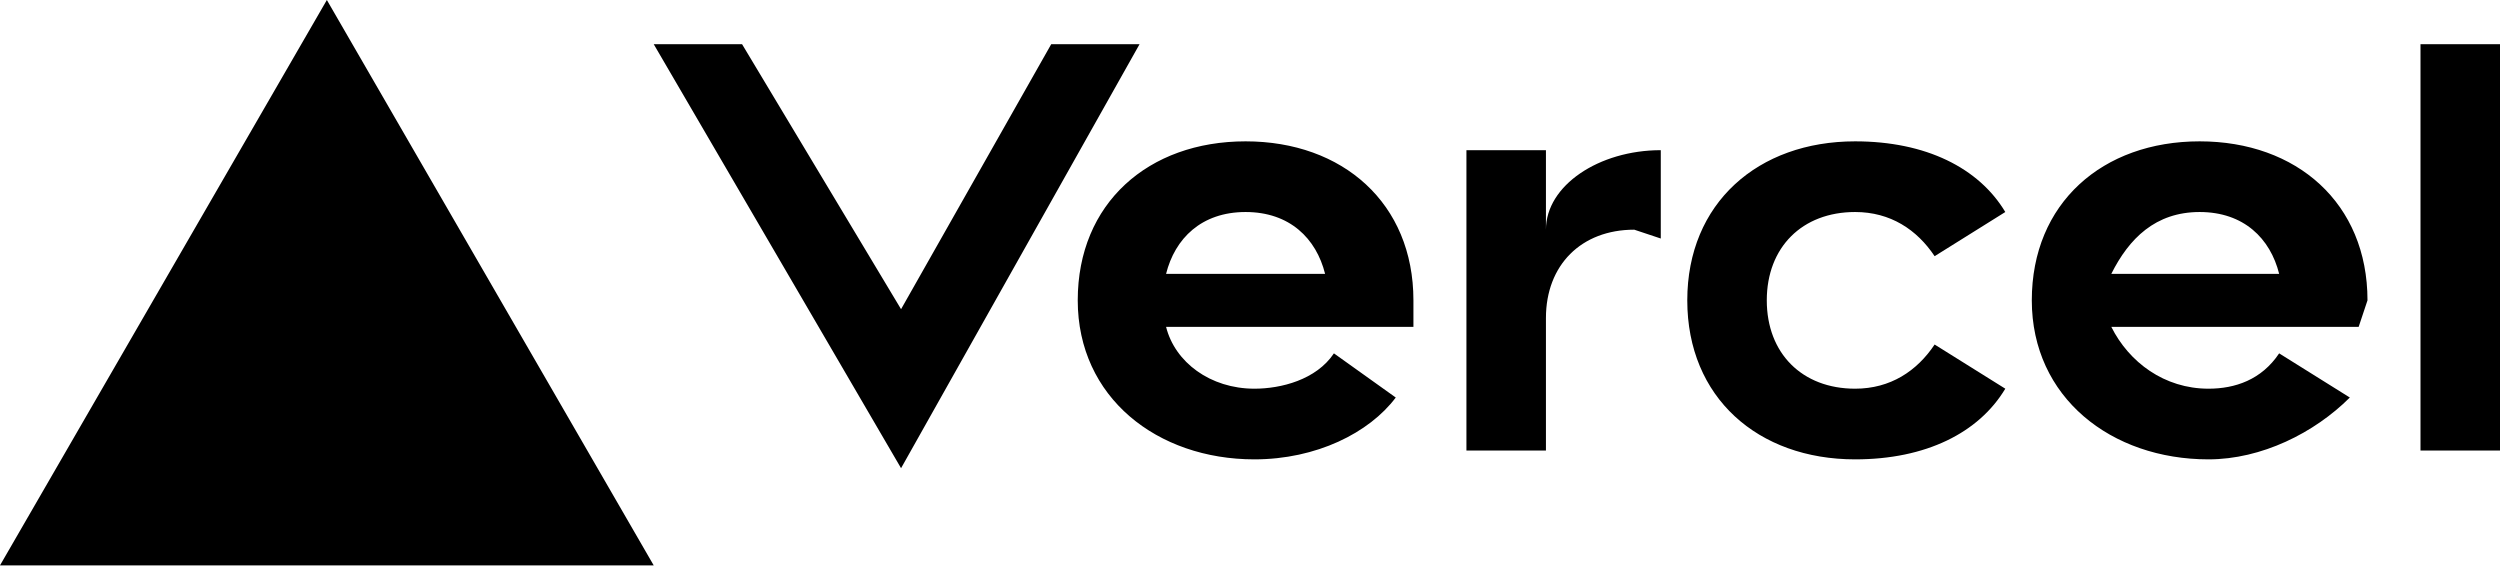
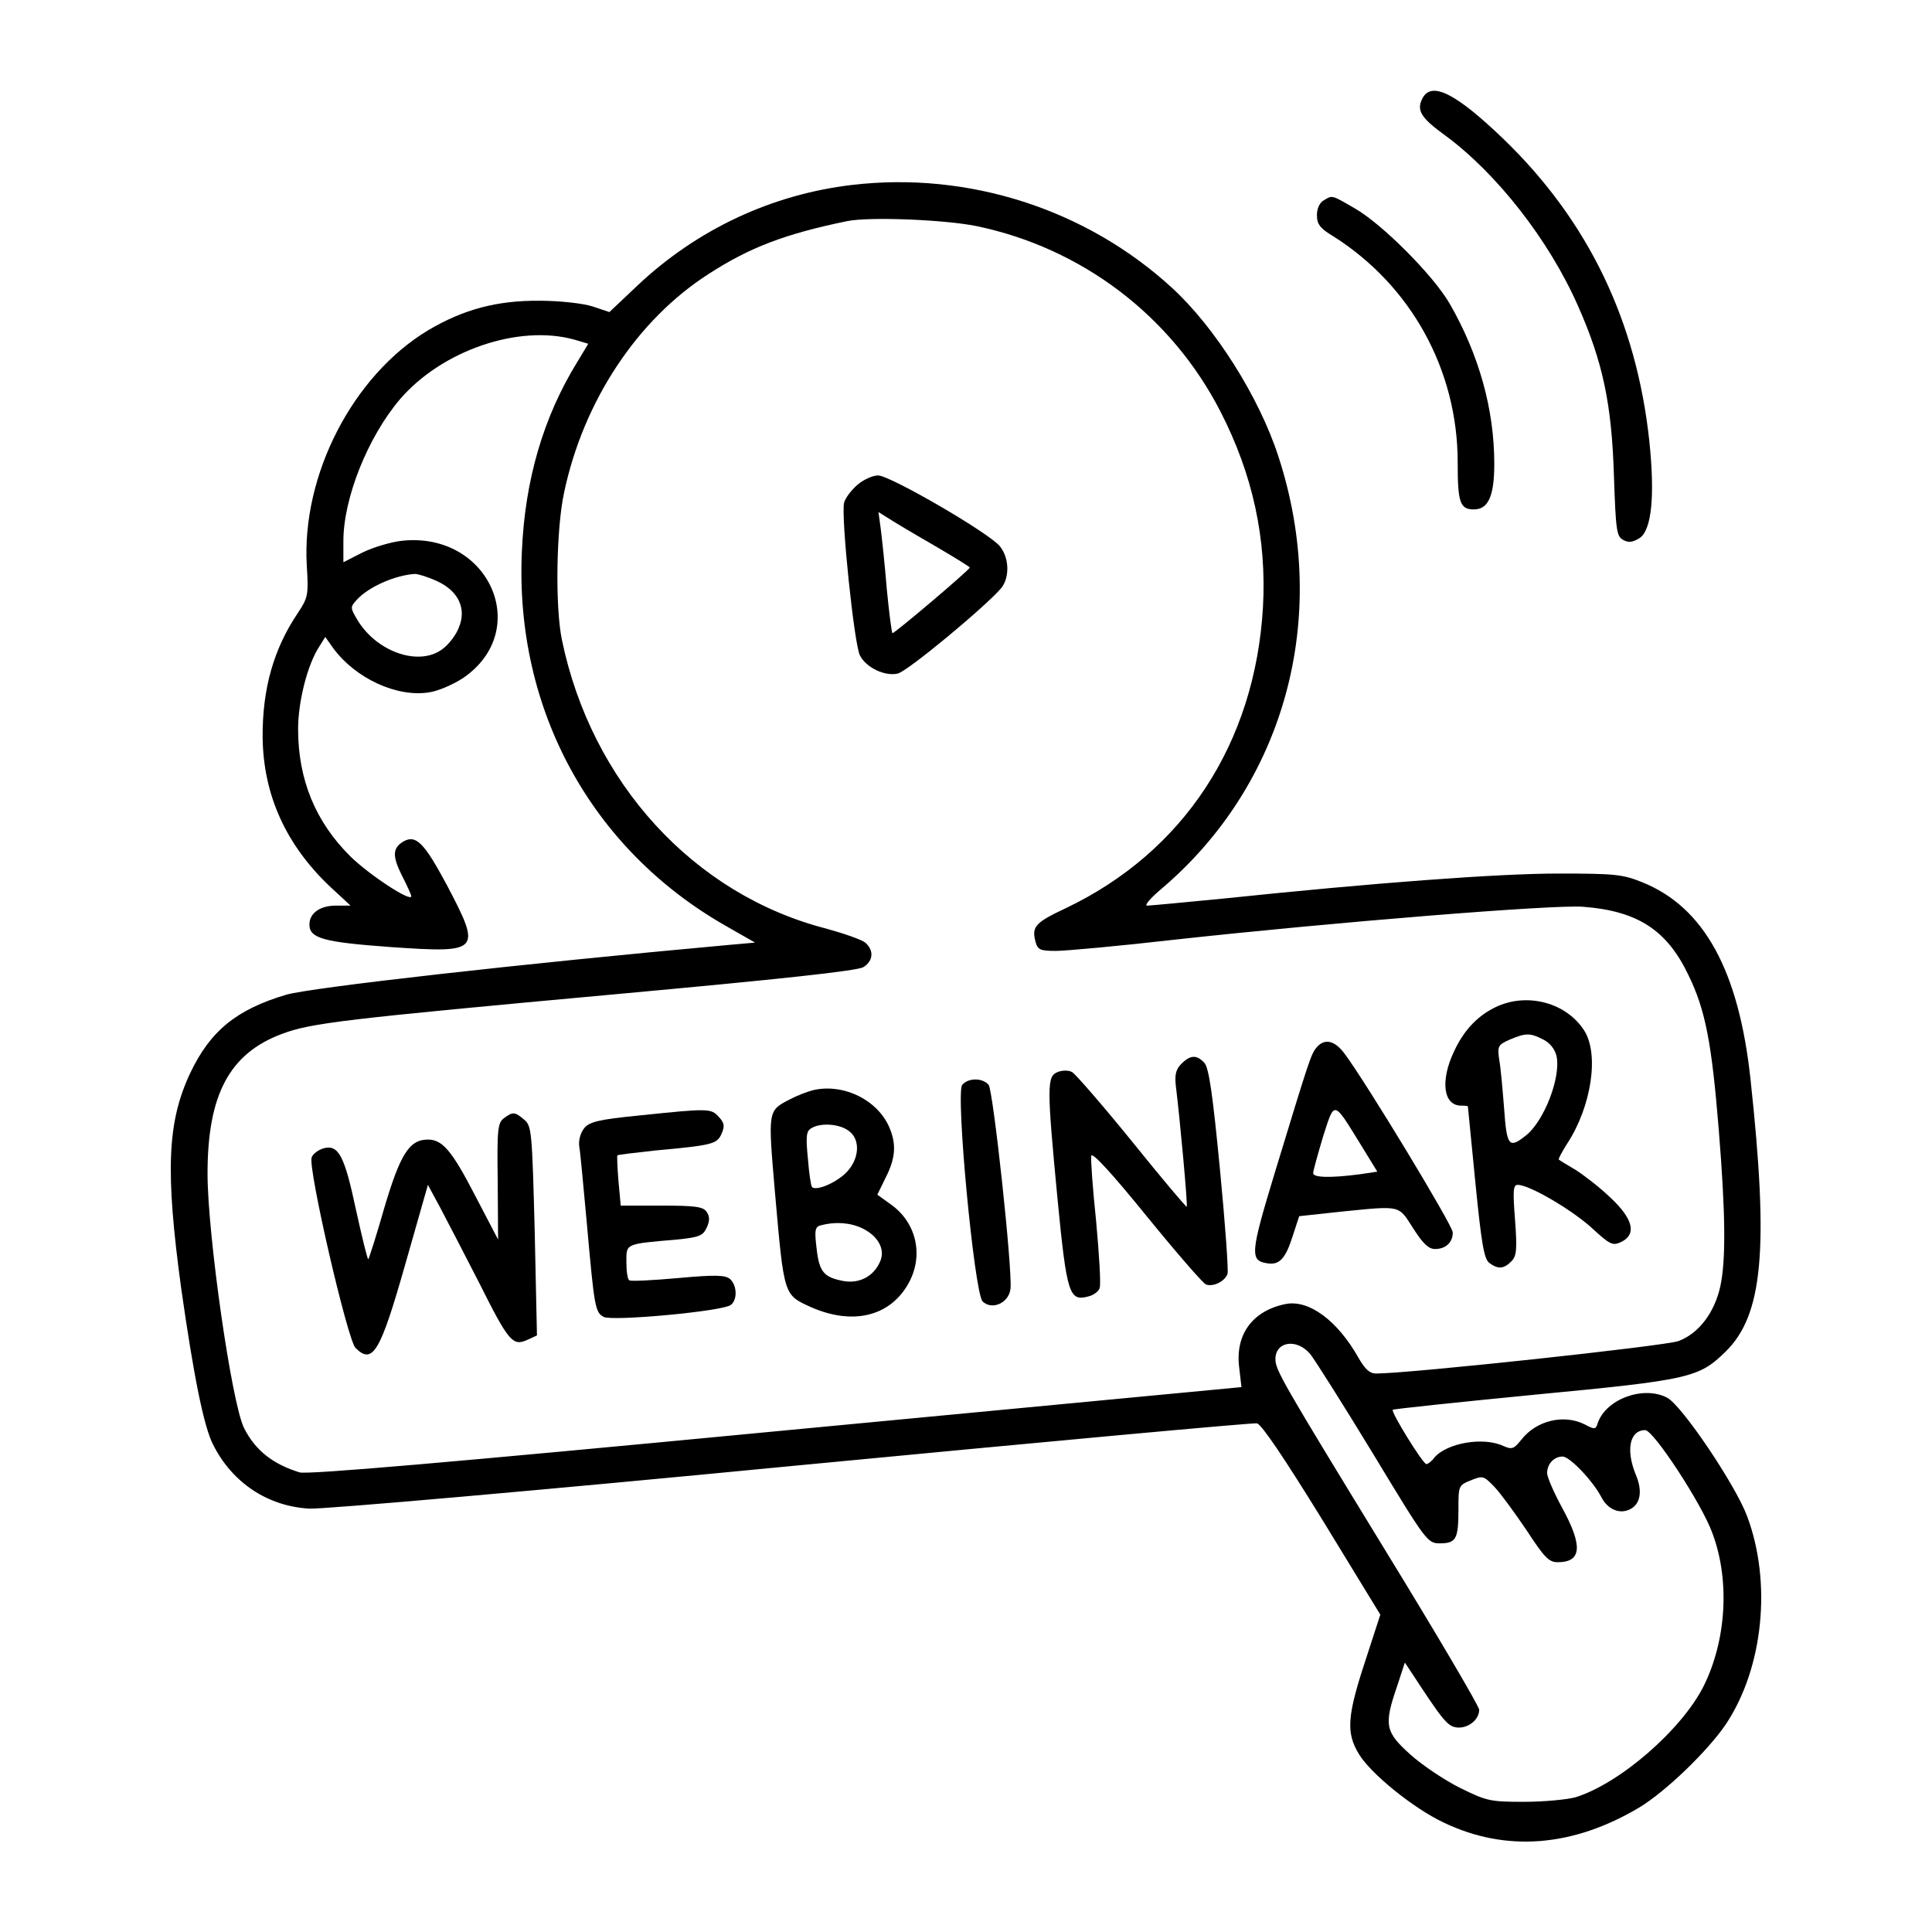
- <svg xmlns="http://www.w3.org/2000/svg" fill="none" viewBox="0 0 283 64">
-   <path fill="black" d="M141 16c-11 0-19 7-19 18s9 18 20 18c7 0 13-3 16-7l-7-5c-2 3-6 4-9 4-5 0-9-3-10-7h28v-3c0-11-8-18-19-18zm-9 15c1-4 4-7 9-7s8 3 9 7h-18zm117-15c-11 0-19 7-19 18s9 18 20 18c6 0 12-3 16-7l-8-5c-2 3-5 4-8 4-5 0-9-3-11-7h28l1-3c0-11-8-18-19-18zm-10 15c2-4 5-7 10-7s8 3 9 7h-19zm-39 3c0 6 4 10 10 10 4 0 7-2 9-5l8 5c-3 5-9 8-17 8-11 0-19-7-19-18s8-18 19-18c8 0 14 3 17 8l-8 5c-2-3-5-5-9-5-6 0-10 4-10 10zm83-29v46h-9V5h9zM37 0l37 64H0L37 0zm92 5-27 48L74 5h10l18 30 17-30h10zm59 12v10l-3-1c-6 0-10 4-10 10v15h-9V17h9v9c0-5 6-9 13-9z" />
+ <svg xmlns="http://www.w3.org/2000/svg" version="1.0" width="512pt" height="512pt" viewBox="0 0 512 512" preserveAspectRatio="xMidYMid meet">
+   <g transform="translate(0,512) scale(0.1,-0.1)" fill="#000000" stroke="none">
+     <path d="M3770 4860 c-17 -32 -5 -52 60 -99 136 -100 275 -277 352 -452 66 -149 89 -260 95 -447 5 -148 7 -164 25 -173 14 -8 25 -6 43 5 32 21 41 111 26 256 -34 319 -162 585 -387 802 -126 121 -190 153 -214 108z" />
+     <path d="M2259 4630 c-214 -25 -412 -118 -570 -267 l-74 -70 -45 15 c-25 8 -86 15 -140 15 -113 1 -202 -23 -295 -78 -200 -120 -336 -384 -322 -624 5 -79 3 -85 -24 -126 -64 -95 -94 -201 -93 -330 2 -151 61 -283 178 -394 l55 -51 -39 0 c-42 0 -70 -20 -70 -50 0 -37 38 -47 218 -60 235 -16 239 -12 146 165 -59 110 -81 133 -113 116 -31 -17 -32 -39 -6 -91 14 -27 25 -52 25 -55 0 -17 -112 57 -161 105 -93 92 -139 204 -139 338 0 73 25 172 57 220 l15 24 22 -31 c59 -79 167 -129 252 -116 24 3 65 21 91 38 185 126 70 388 -161 364 -29 -3 -76 -17 -105 -31 l-51 -26 0 56 c0 114 65 276 150 376 111 129 314 199 462 158 l37 -11 -29 -48 c-90 -146 -139 -313 -147 -503 -19 -418 184 -789 541 -992 l77 -44 -68 -6 c-552 -50 -1108 -113 -1174 -132 -132 -39 -202 -96 -255 -208 -61 -130 -66 -260 -24 -569 33 -232 60 -368 85 -416 51 -101 145 -163 255 -169 36 -2 608 48 1279 113 668 64 1222 115 1232 113 12 -2 73 -93 173 -255 l154 -252 -40 -123 c-48 -146 -51 -190 -17 -246 30 -51 144 -144 225 -182 165 -79 343 -65 520 41 70 43 180 149 228 220 99 149 122 375 56 551 -31 83 -173 294 -212 314 -63 33 -163 -4 -184 -68 -5 -16 -8 -17 -34 -3 -55 28 -128 11 -168 -40 -20 -25 -25 -27 -48 -17 -53 25 -150 8 -183 -31 -7 -10 -17 -17 -21 -17 -9 0 -95 139 -89 144 2 2 172 20 377 40 410 39 434 45 504 113 100 97 116 271 67 723 -31 288 -123 456 -287 522 -52 21 -73 23 -222 23 -158 0 -483 -24 -885 -66 -104 -10 -196 -19 -205 -19 -8 0 8 19 35 42 330 278 452 722 313 1148 -51 158 -169 344 -283 448 -227 208 -539 308 -846 272z m328 -109 c280 -58 517 -238 647 -491 86 -167 123 -338 113 -519 -21 -361 -210 -649 -523 -798 -81 -38 -90 -49 -80 -88 6 -22 12 -25 54 -25 26 0 169 13 317 30 420 46 1001 93 1080 87 144 -11 222 -61 279 -180 45 -92 62 -177 81 -412 18 -223 19 -345 4 -414 -15 -69 -57 -125 -111 -145 -36 -13 -713 -86 -802 -86 -16 0 -29 12 -46 42 -56 99 -132 155 -194 142 -87 -18 -133 -81 -122 -168 l6 -52 -1233 -117 c-879 -84 -1241 -115 -1263 -109 -71 22 -117 58 -147 117 -33 65 -97 513 -97 675 0 209 58 318 197 370 77 29 161 39 893 106 425 39 632 61 648 71 26 16 29 44 5 65 -10 8 -56 24 -103 37 -351 90 -623 387 -701 766 -18 87 -15 294 6 390 51 242 194 458 383 579 108 70 202 106 367 140 59 12 257 4 342 -13z m-1429 -941 c57 -26 79 -73 58 -123 -7 -19 -26 -44 -42 -56 -62 -49 -177 -9 -228 78 -18 31 -18 32 0 52 31 34 102 65 154 68 8 0 34 -8 58 -19z m2314 -2048 c12 -15 88 -135 167 -265 141 -233 144 -237 177 -237 43 0 49 12 49 89 0 63 0 65 33 78 32 13 34 12 63 -18 16 -17 54 -69 85 -115 47 -72 59 -84 82 -84 64 0 67 43 12 144 -22 40 -40 82 -40 92 0 24 18 44 41 44 19 0 80 -64 103 -108 17 -33 50 -46 77 -31 27 14 32 49 14 91 -27 66 -16 118 25 118 22 0 151 -197 178 -273 47 -125 37 -284 -23 -405 -58 -116 -223 -259 -340 -295 -22 -6 -83 -12 -136 -12 -90 0 -99 2 -170 37 -40 20 -100 60 -131 88 -67 60 -71 78 -36 180 l21 64 16 -24 c85 -130 97 -145 122 -148 29 -3 59 20 59 47 0 9 -113 201 -251 426 -269 440 -289 474 -289 503 0 47 56 56 92 14z" />
+     <path d="M2272 3835 c-16 -14 -32 -35 -35 -47 -9 -33 27 -379 42 -405 16 -32 66 -56 100 -48 25 5 231 176 274 226 23 28 22 80 -3 111 -26 34 -291 188 -323 188 -14 0 -39 -11 -55 -25z m201 -159 c53 -31 97 -58 97 -60 0 -6 -202 -177 -205 -174 -2 2 -9 55 -15 118 -5 63 -13 135 -16 159 l-6 44 24 -15 c12 -8 67 -41 121 -72z" />
+     <path d="M3970 2454 c-50 -22 -89 -61 -116 -119 -38 -79 -29 -145 18 -145 10 0 18 -1 18 -2 0 -2 9 -93 20 -203 16 -161 23 -202 37 -212 23 -17 38 -16 58 4 14 14 16 30 10 110 -6 78 -5 93 7 93 31 0 140 -64 194 -112 50 -46 57 -50 79 -40 43 20 34 61 -27 118 -29 28 -71 60 -93 74 -22 13 -42 25 -44 27 -2 1 8 20 22 42 65 99 86 240 44 302 -47 71 -146 98 -227 63z m120 -89 c18 -9 31 -26 35 -44 12 -56 -33 -172 -81 -210 -45 -36 -51 -29 -58 72 -4 50 -9 109 -13 129 -5 36 -3 39 28 53 43 18 54 18 89 0z" />
+     <path d="M3489 2344 c-15 -18 -19 -31 -111 -333 -65 -214 -66 -232 -19 -239 32 -5 48 13 67 73 l17 52 111 12 c161 16 151 18 191 -44 26 -41 41 -55 58 -55 28 0 47 17 47 44 0 18 -230 398 -287 474 -26 35 -53 41 -74 16z m115 -254 l46 -75 -47 -7 c-76 -10 -123 -9 -123 3 0 6 12 49 26 96 31 97 27 98 98 -17z" />
+     <path d="M3131 2301 c-15 -15 -18 -29 -15 -58 11 -88 32 -318 29 -321 -1 -2 -67 76 -145 173 -78 96 -150 179 -159 184 -9 5 -26 5 -38 0 -29 -11 -29 -38 0 -341 24 -247 31 -267 80 -254 14 3 28 13 31 22 4 9 -1 88 -9 176 -9 87 -15 166 -13 175 2 11 56 -48 146 -159 79 -97 150 -179 158 -182 19 -7 50 8 57 28 3 7 -6 132 -20 277 -19 197 -29 268 -41 282 -20 22 -37 22 -61 -2z" />
+     <path d="M2550 2245 c-18 -22 32 -551 54 -574 25 -24 70 -4 74 34 5 55 -46 525 -58 540 -16 19 -54 19 -70 0z" />
+     <path d="M2155 2231 c-16 -4 -44 -15 -61 -24 -60 -31 -59 -28 -40 -250 24 -273 23 -268 95 -301 109 -48 207 -26 257 60 43 74 24 163 -45 212 l-36 26 22 45 c25 49 29 85 12 128 -29 76 -122 123 -204 104z m93 -107 c34 -23 30 -78 -8 -114 -29 -27 -77 -46 -88 -36 -3 3 -8 37 -11 76 -6 59 -4 73 9 80 24 15 73 12 98 -6z m37 -259 c43 -21 62 -57 47 -89 -17 -39 -55 -58 -96 -51 -53 10 -65 24 -72 87 -6 49 -4 57 12 61 38 10 77 7 109 -8z" />
+     <path d="M1695 2164 c-110 -11 -133 -17 -147 -34 -10 -13 -15 -32 -13 -48 3 -15 11 -106 20 -202 20 -224 22 -238 45 -250 23 -12 317 15 337 32 18 14 16 53 -3 69 -13 10 -39 11 -137 2 -67 -6 -125 -9 -129 -6 -5 2 -8 24 -8 48 0 50 -5 48 133 60 60 6 70 10 80 32 8 17 8 29 0 41 -9 14 -29 17 -119 17 l-109 0 -6 65 c-3 36 -4 66 -3 68 1 2 46 7 100 13 152 14 164 17 176 44 9 20 8 29 -7 45 -21 23 -26 23 -210 4z" />
+     <path d="M1336 2157 c-17 -12 -19 -29 -17 -168 l1 -154 -60 115 c-62 120 -87 150 -126 150 -49 0 -73 -38 -115 -179 -21 -74 -41 -136 -43 -138 -2 -2 -16 56 -32 128 -31 147 -47 176 -86 166 -14 -4 -29 -15 -32 -24 -11 -26 95 -484 116 -505 46 -46 66 -11 133 225 l59 207 34 -63 c18 -34 64 -123 102 -197 78 -156 89 -168 127 -151 l26 12 -6 277 c-7 265 -8 278 -28 295 -25 21 -30 21 -53 4z" />
+     <path d="M3508 4589 c-11 -6 -18 -22 -18 -39 0 -24 8 -35 43 -56 206 -130 330 -354 330 -599 0 -107 6 -125 43 -125 38 0 54 35 54 121 0 145 -41 290 -118 424 -44 76 -180 212 -252 253 -62 36 -59 35 -82 21z" />
+   </g>
</svg>
